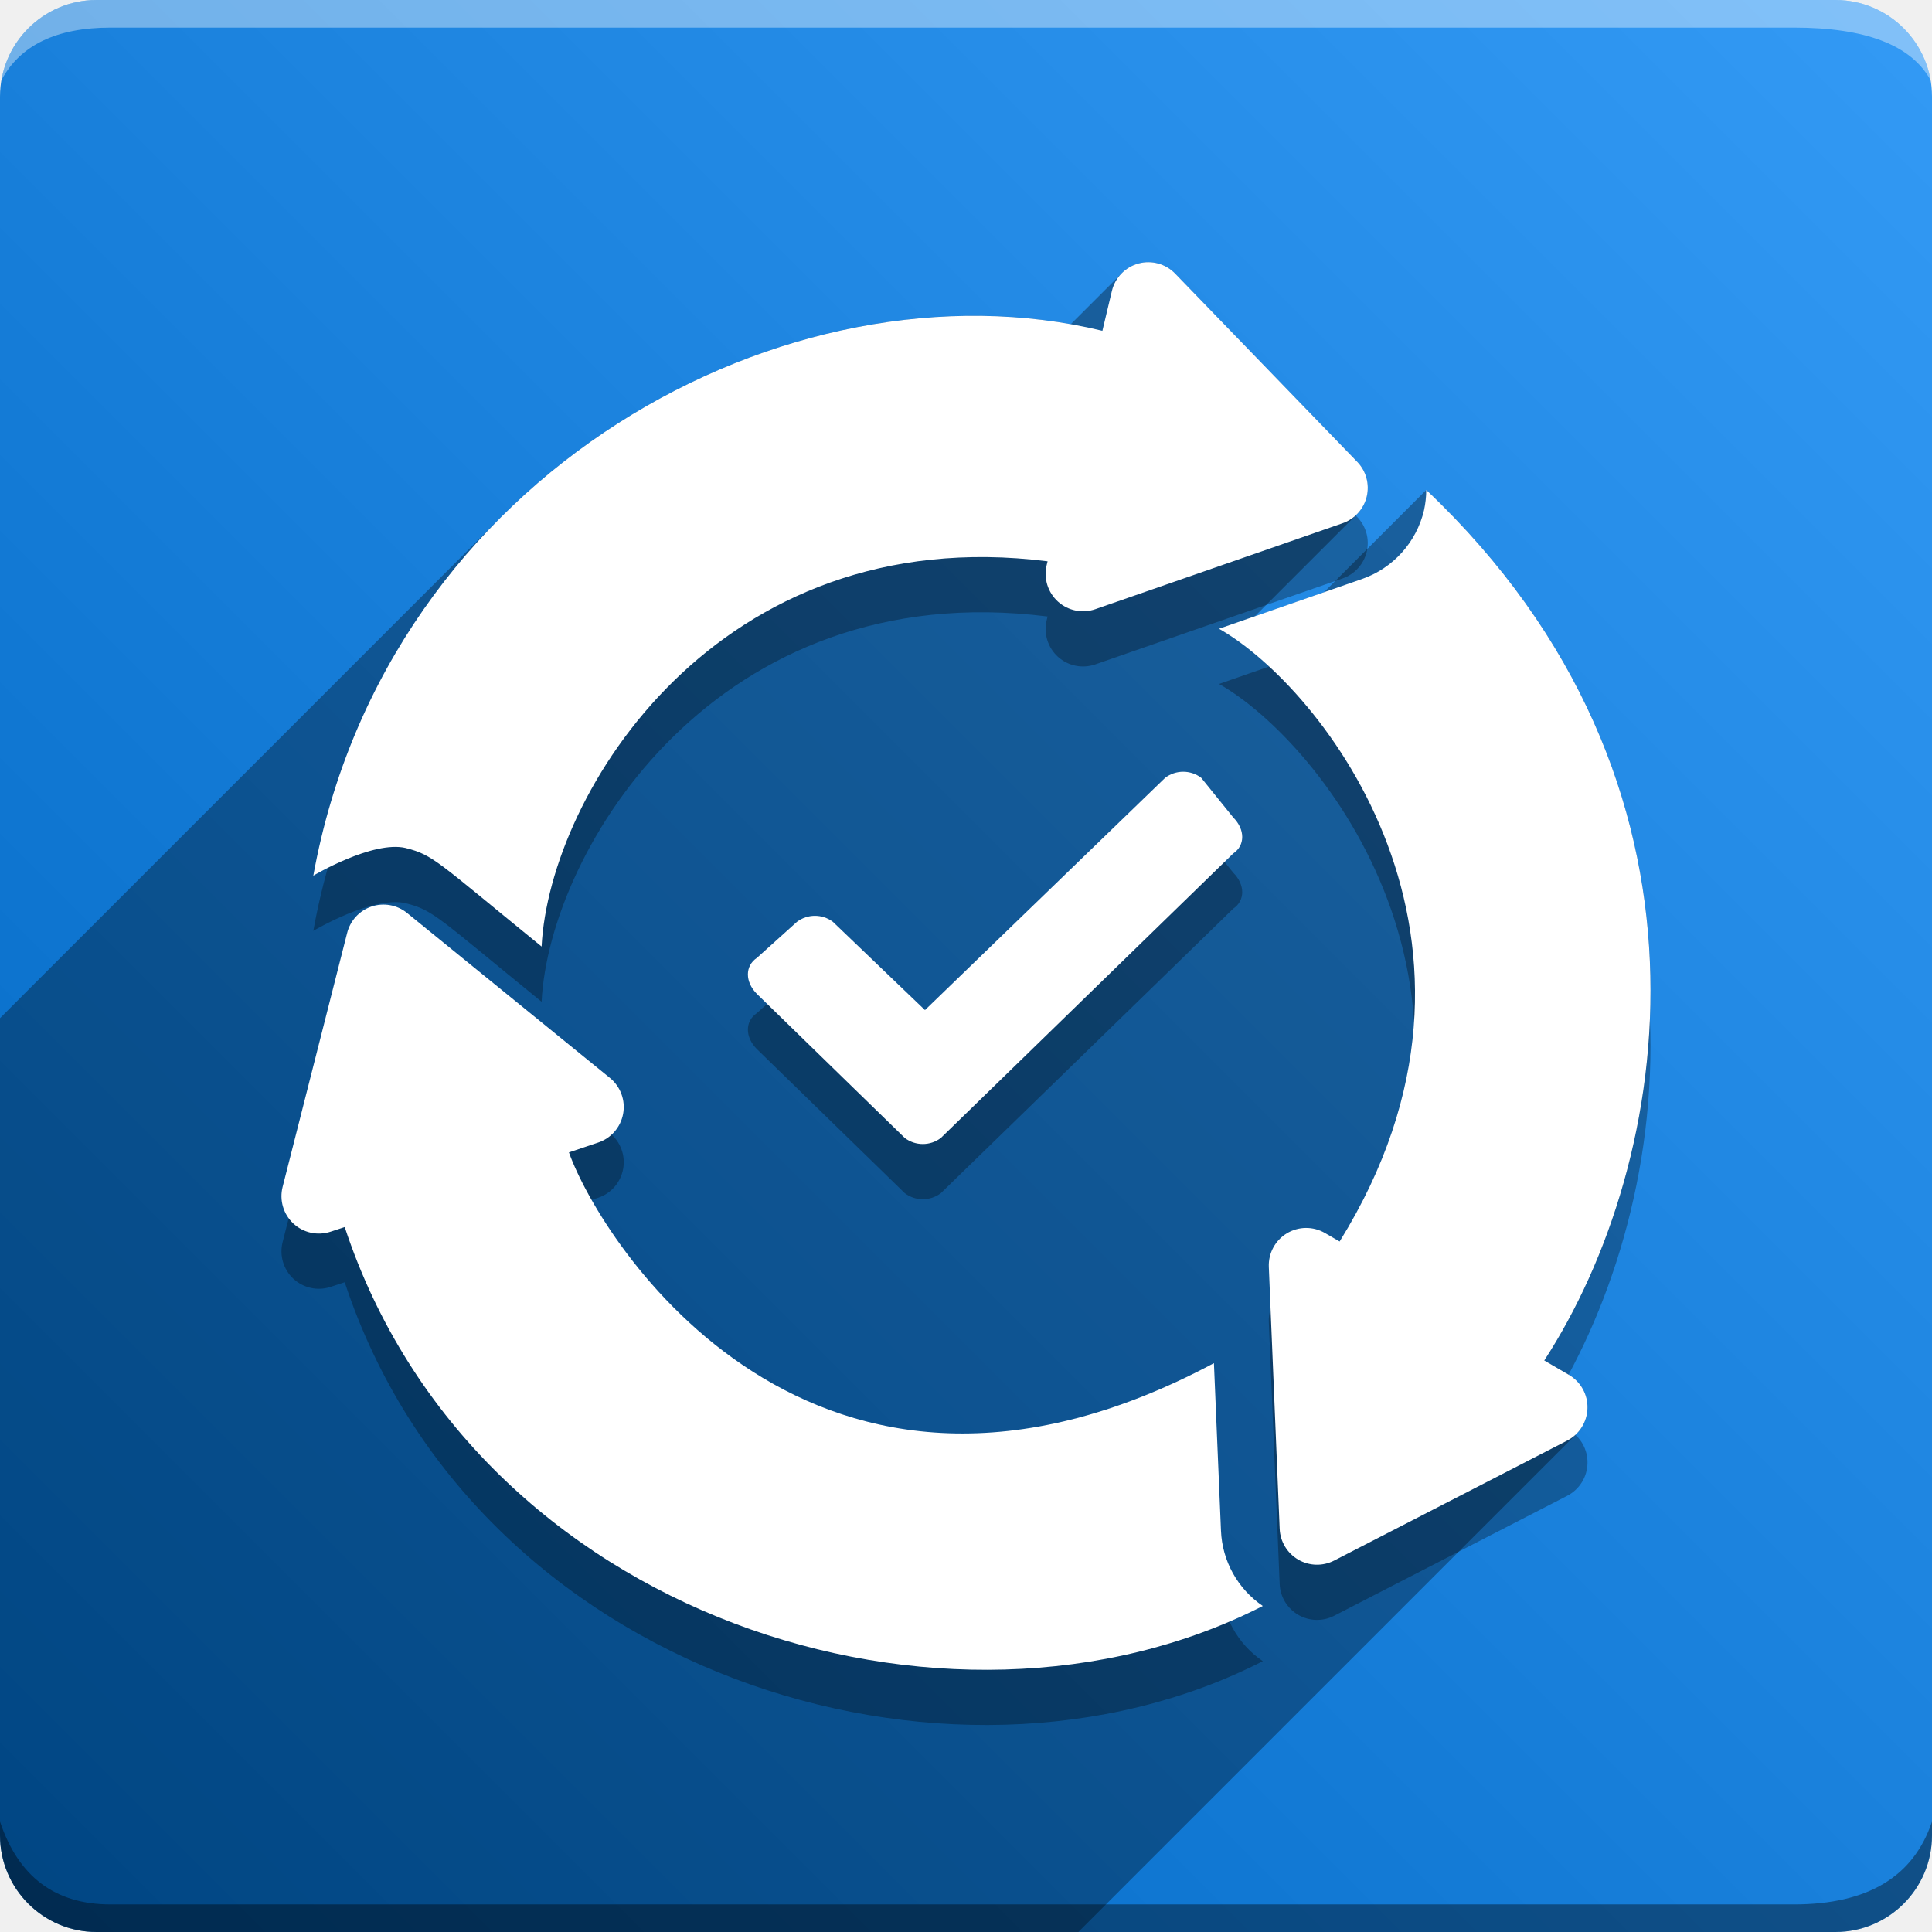
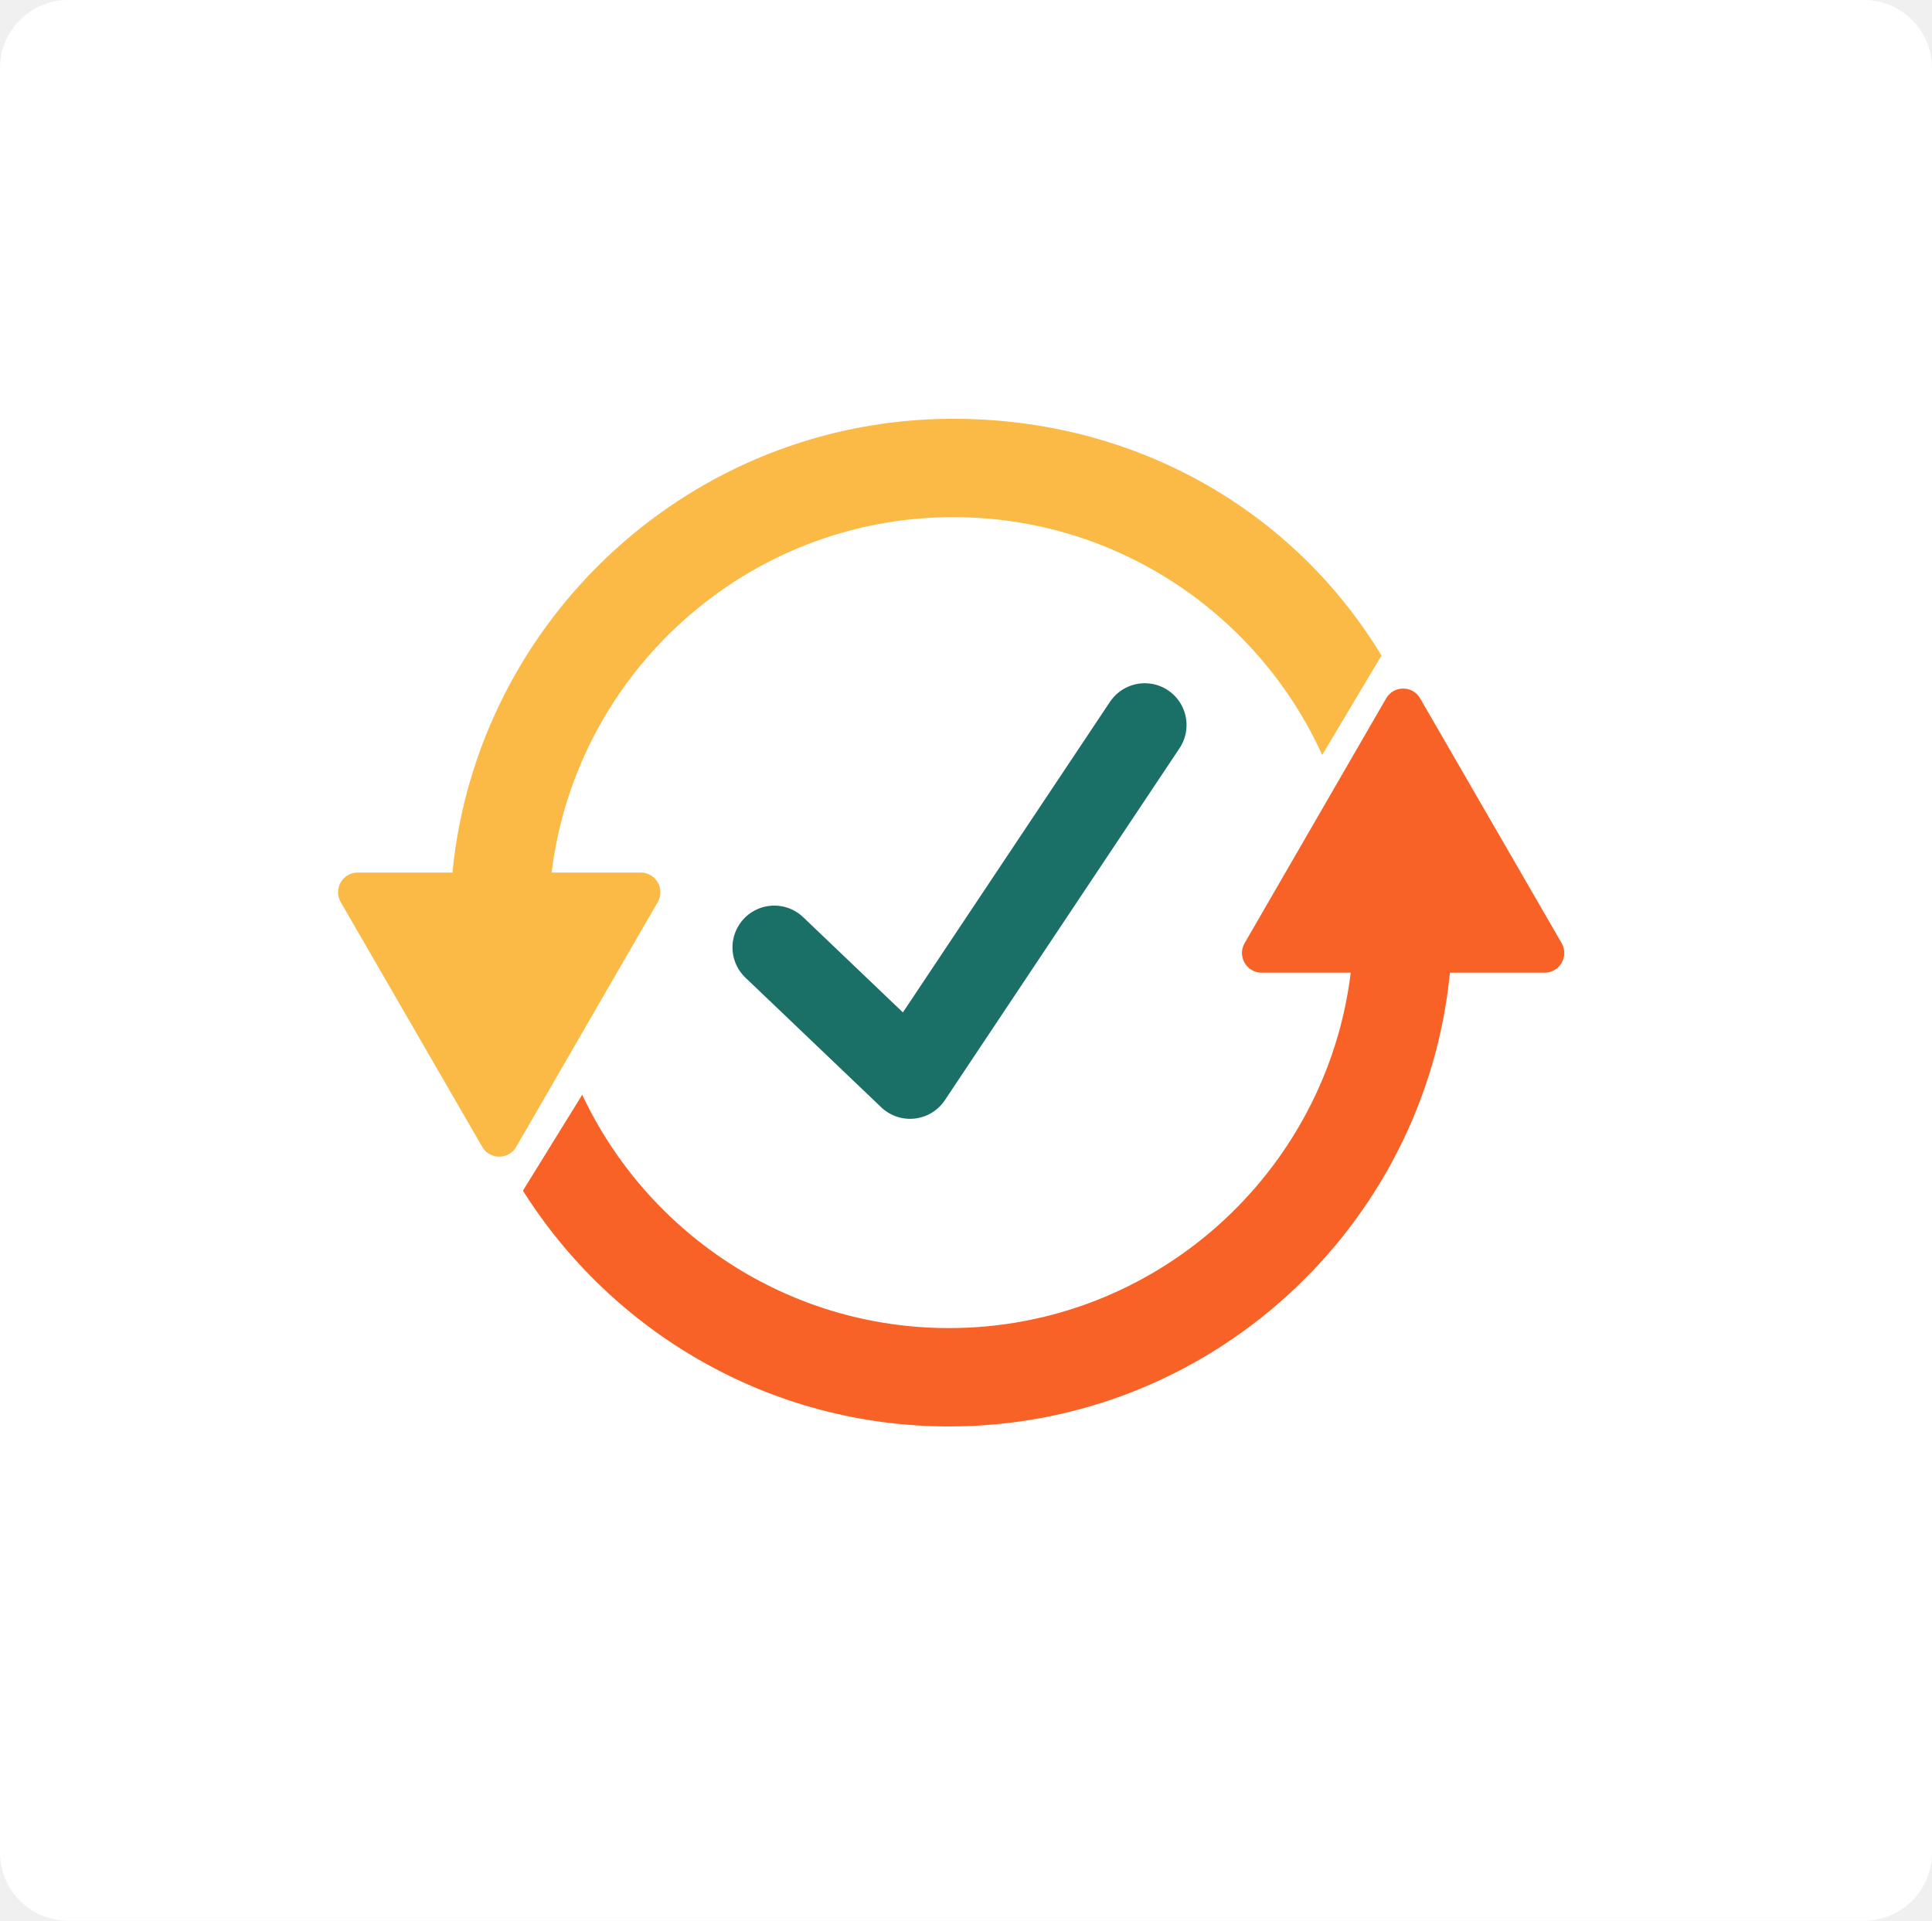
- <svg xmlns="http://www.w3.org/2000/svg" version="1.1" width="70" height="70" viewBox="0,0,70,70">
+ <svg xmlns="http://www.w3.org/2000/svg" id="Layer_1" viewBox="0 0 141.43 140.62">
  <defs>
-     <linearGradient x1="70" y1="0" x2="0" y2="70" gradientUnits="userSpaceOnUse" id="color-1">
-       <stop offset="0" stop-color="#339af5" />
-       <stop offset="1" stop-color="#0067c2" />
-     </linearGradient>
+     <style>.cls-1{fill:none;stroke:#1a6f66;stroke-linecap:round;stroke-linejoin:round;stroke-width:6.12px;}.cls-2{fill:#f86226;}.cls-2,.cls-3,.cls-4{stroke-width:0px;}.cls-3{fill:#fff;}.cls-4{fill:#fbb946;}</style>
  </defs>
-   <g fill="none" fill-rule="nonzero" stroke="none" stroke-width="1" stroke-linecap="butt" stroke-linejoin="miter" stroke-miterlimit="10" stroke-dasharray="" stroke-dashoffset="0" font-family="none" font-weight="none" font-size="none" text-anchor="none" style="mix-blend-mode: normal">
-     <path d="M3.5,70c-1.933,0 -3.5,-1.567 -3.5,-3.5v-63c0,-1.933 1.567,-3.5 3.5,-3.5h63c1.933,0 3.5,1.567 3.5,3.5v63c0,1.933 -1.567,3.5 -3.5,3.5z" id="box" fill="url(#color-1)" />
-     <path d="M65,1h-61c-1.95,0 -3.267,0.634 -3.949,1.902c0.284,-1.648 1.72,-2.902 3.449,-2.902h63c1.73,0 3.166,1.255 3.449,2.904c-0.698,-1.269 -2.348,-1.904 -4.949,-1.904z" id="topBoxShadow" fill="#ffffff" opacity="0.383" />
-     <path d="M4,69h61c2.667,0 4.333,-1 5,-3v0.5c0,1.933 -1.567,3.5 -3.5,3.5h-63c-1.933,0 -3.5,-1.567 -3.5,-3.5c0,-0.161 0,-0.328 0,-0.5c0.667,2 2,3 4,3z" id="bottomBoxShadow" fill="#000000" opacity="0.383" />
-     <path d="M45.756,60.187c-11.387,5.819 -28.587,0.447 -33.266,-13.728l-0.51,0.167c-0.47,0.156 -0.988,0.043 -1.351,-0.295c-0.362,-0.338 -0.511,-0.847 -0.389,-1.327l2.336,-9.194c0.11,-0.451 0.442,-0.814 0.882,-0.963c0.439,-0.149 0.925,-0.063 1.286,0.228l7.357,5.982c0.383,0.313 0.566,0.811 0.476,1.298c-0.09,0.487 -0.437,0.887 -0.907,1.043l-1.056,0.355c1.153,3.242 8.823,15.403 23.369,7.637l0.255,6.065c0.043,1.1 0.606,2.114 1.517,2.733zM14.704,32.726c-1.193,-0.284 -3.352,1.001 -3.352,1.001c2.66,-14.638 17.255,-22.49 28.59,-19.741l0.344,-1.444c0.115,-0.482 0.483,-0.863 0.961,-0.994c0.478,-0.131 0.989,0.01 1.333,0.367l6.595,6.818c0.322,0.333 0.452,0.806 0.345,1.257c-0.107,0.45 -0.437,0.815 -0.874,0.967l-8.958,3.114c-0.468,0.164 -0.987,0.059 -1.355,-0.273c-0.368,-0.332 -0.525,-0.838 -0.411,-1.32l0.034,-0.141c-11.97,-1.507 -18.051,8.429 -18.333,13.958c-3.784,-3.078 -3.916,-3.316 -4.919,-3.568zM56.774,54.2l-8.433,4.341c-0.411,0.212 -0.902,0.2 -1.302,-0.032c-0.4,-0.232 -0.654,-0.653 -0.674,-1.115l-0.393,-9.49c-0.021,-0.495 0.229,-0.962 0.653,-1.218c0.424,-0.256 0.954,-0.261 1.382,-0.011l0.53,0.307c6.74,-10.855 -0.656,-20.106 -4.37,-22.201l5.172,-1.799c1.13,-0.39 1.982,-1.332 2.256,-2.496c0.053,-0.242 0.08,-0.488 0.081,-0.736c11.243,10.649 8.936,24.376 4.276,31.543l0.882,0.514c0.433,0.247 0.696,0.711 0.684,1.209c-0.01,0.502 -0.297,0.958 -0.745,1.184zM44.682,31.618c0.435,0.435 0.435,1.015 0,1.305l-10.594,10.308c-0.386,0.292 -0.919,0.292 -1.305,0l-5.359,-5.22c-0.435,-0.435 -0.435,-1.015 0,-1.305l1.45,-1.305c0.386,-0.292 0.919,-0.292 1.305,0l3.335,3.196l8.703,-8.416c0.386,-0.292 0.919,-0.292 1.305,0z" id="shadow" fill="#000000" opacity="0.3" />
-     <path d="M18.131,18.759c5.633,-5.633 13.658,-8.256 20.666,-7.013l1.849,-1.849c0.164,-0.164 0.37,-0.286 0.601,-0.349c0.478,-0.131 0.989,0.01 1.333,0.367l6.595,6.818c0.322,0.333 0.452,0.806 0.345,1.257c-0.059,0.248 -0.185,0.47 -0.36,0.645l-3.695,3.695l2.504,-0.871l3.709,-3.709c11.243,10.649 8.936,24.376 4.276,31.543l0.882,0.514c0.433,0.247 0.696,0.711 0.684,1.209c-0.007,0.356 -0.153,0.688 -0.397,0.932l-18.052,18.052h-35.571c-1.933,0 -3.5,-1.567 -3.5,-3.5l0,-29.61z" id="flatShadow" fill="#000000" opacity="0.324" />
-     <path d="M45.756,58.187c-11.387,5.819 -28.587,0.447 -33.266,-13.728l-0.51,0.167c-0.47,0.156 -0.988,0.043 -1.351,-0.295c-0.362,-0.338 -0.511,-0.847 -0.389,-1.327l2.336,-9.194c0.11,-0.451 0.442,-0.814 0.882,-0.963c0.439,-0.149 0.925,-0.063 1.286,0.228l7.357,5.982c0.383,0.313 0.566,0.811 0.476,1.298c-0.09,0.487 -0.437,0.887 -0.907,1.043l-1.056,0.355c1.153,3.242 8.823,15.403 23.369,7.637l0.255,6.065c0.043,1.1 0.606,2.114 1.517,2.733zM14.704,30.726c-1.193,-0.284 -3.352,1.001 -3.352,1.001c2.66,-14.638 17.255,-22.49 28.59,-19.741l0.344,-1.444c0.115,-0.482 0.483,-0.863 0.961,-0.994c0.478,-0.131 0.989,0.01 1.333,0.367l6.595,6.818c0.322,0.333 0.452,0.806 0.345,1.257c-0.107,0.45 -0.437,0.815 -0.874,0.967l-8.958,3.114c-0.468,0.164 -0.987,0.059 -1.355,-0.273c-0.368,-0.332 -0.525,-0.838 -0.411,-1.32l0.034,-0.141c-11.97,-1.507 -18.051,8.429 -18.333,13.958c-3.784,-3.078 -3.916,-3.316 -4.919,-3.568zM56.774,52.2l-8.433,4.341c-0.411,0.212 -0.902,0.2 -1.302,-0.032c-0.4,-0.232 -0.654,-0.653 -0.674,-1.115l-0.393,-9.49c-0.021,-0.495 0.229,-0.962 0.653,-1.218c0.424,-0.256 0.954,-0.261 1.382,-0.011l0.53,0.307c6.74,-10.855 -0.656,-20.106 -4.37,-22.201l5.172,-1.799c1.13,-0.39 1.982,-1.332 2.256,-2.496c0.053,-0.242 0.08,-0.488 0.081,-0.736c11.243,10.649 8.936,24.376 4.276,31.543l0.882,0.514c0.433,0.247 0.696,0.711 0.684,1.209c-0.01,0.502 -0.297,0.958 -0.745,1.184zM44.682,29.618c0.435,0.435 0.435,1.015 0,1.305l-10.594,10.308c-0.386,0.292 -0.919,0.292 -1.305,0l-5.359,-5.22c-0.435,-0.435 -0.435,-1.015 0,-1.305l1.45,-1.305c0.386,-0.292 0.919,-0.292 1.305,0l3.335,3.196l8.703,-8.416c0.386,-0.292 0.919,-0.292 1.305,0z" id="icon" fill="#ffffff" />
-   </g>
+   <rect class="cls-3" width="141.43" height="140.62" rx="4.99" ry="4.99" />
+   <path class="cls-4" d="M101.13,47.99c-6.46-10.65-18.01-17.33-31.35-17.33-19.09,0-34.84,14.6-36.66,33.22h-6.93c-1.11,0-1.8,1.2-1.25,2.16l5.18,8.96,5.18,8.96c.55.96,1.94.96,2.49,0l5.18-8.96,5.18-8.96c.55-.96-.14-2.16-1.25-2.16h-6.52c1.79-14.64,14.29-26.02,29.41-26.02,11.99,0,22.34,7.15,27,17.41" />
+   <path class="cls-2" d="M38.28,87.17c6.53,10.36,18.07,17.26,31.2,17.26,19.09,0,34.84-14.6,36.66-33.22h6.93c1.11,0,1.8-1.2,1.25-2.16l-5.18-8.96-5.18-8.96c-.55-.96-1.94-.96-2.49,0l-5.18,8.96-5.18,8.96c-.55.96.14,2.16,1.25,2.16h6.52c-1.79,14.64-14.29,26.02-29.41,26.02-11.86,0-22.11-7-26.85-17.08" />
+   <polyline class="cls-1" points="56.68 69.36 66.62 78.85 83.8 53.08" />
</svg>
